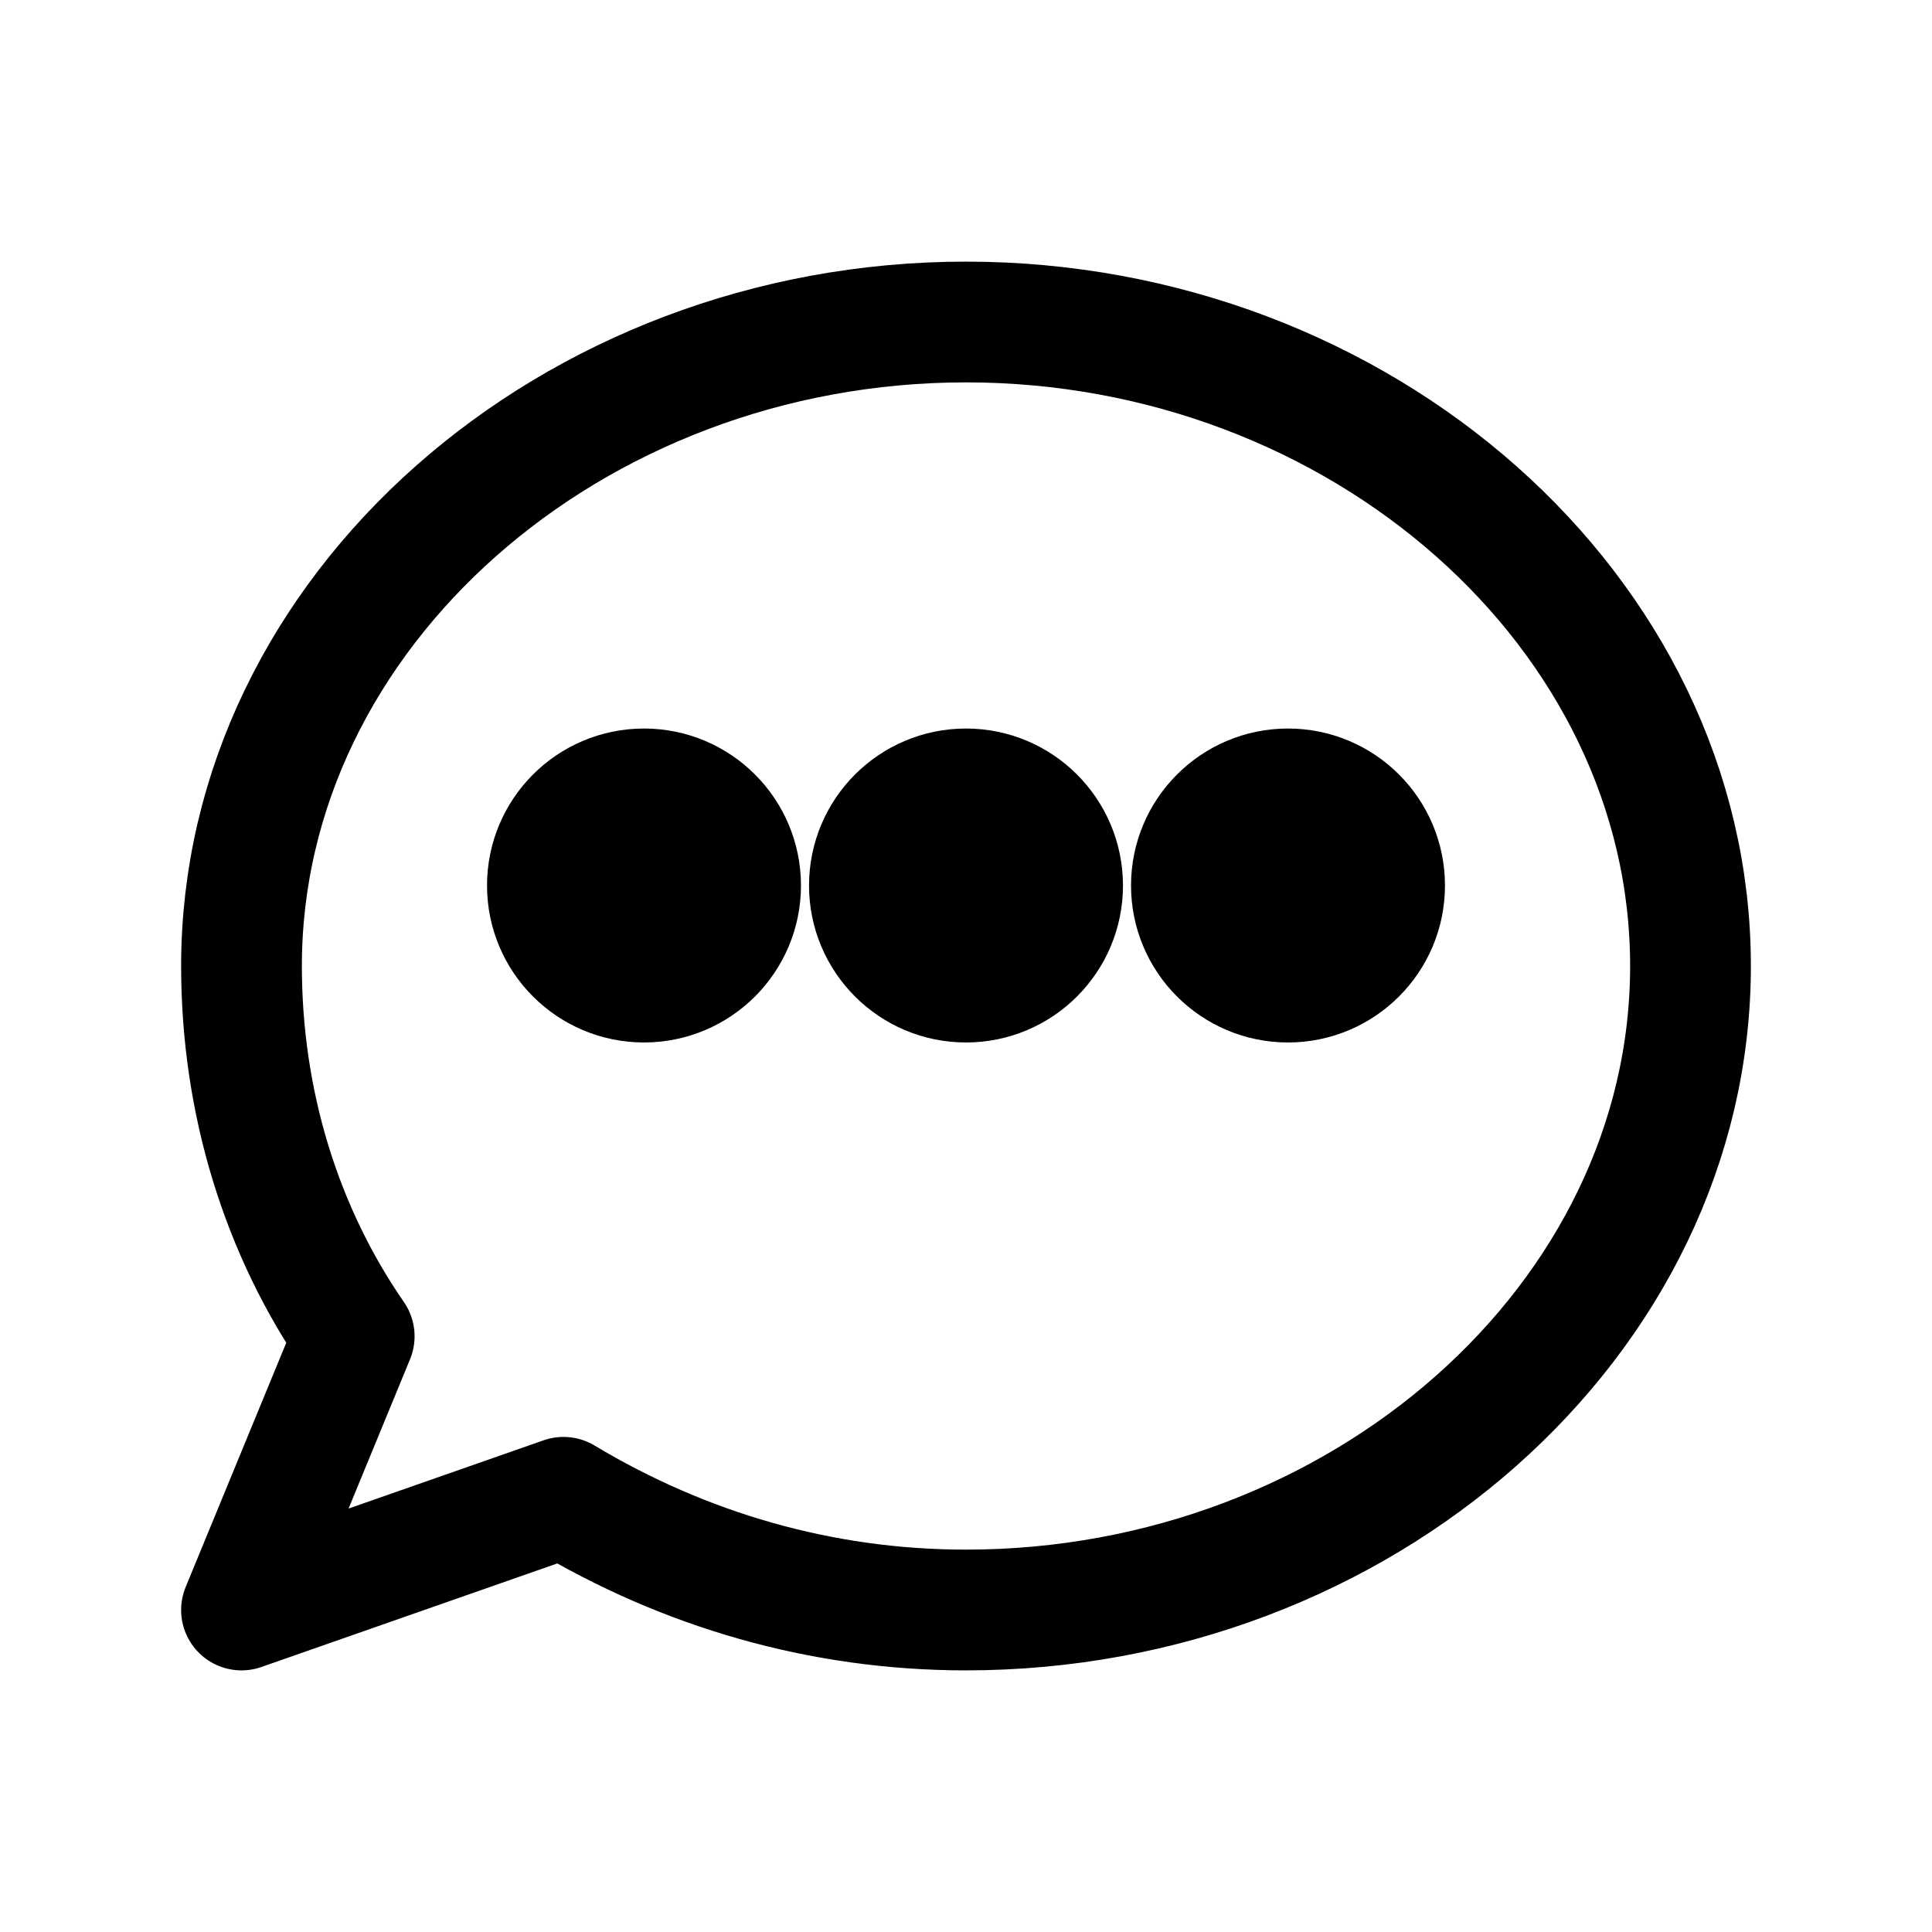
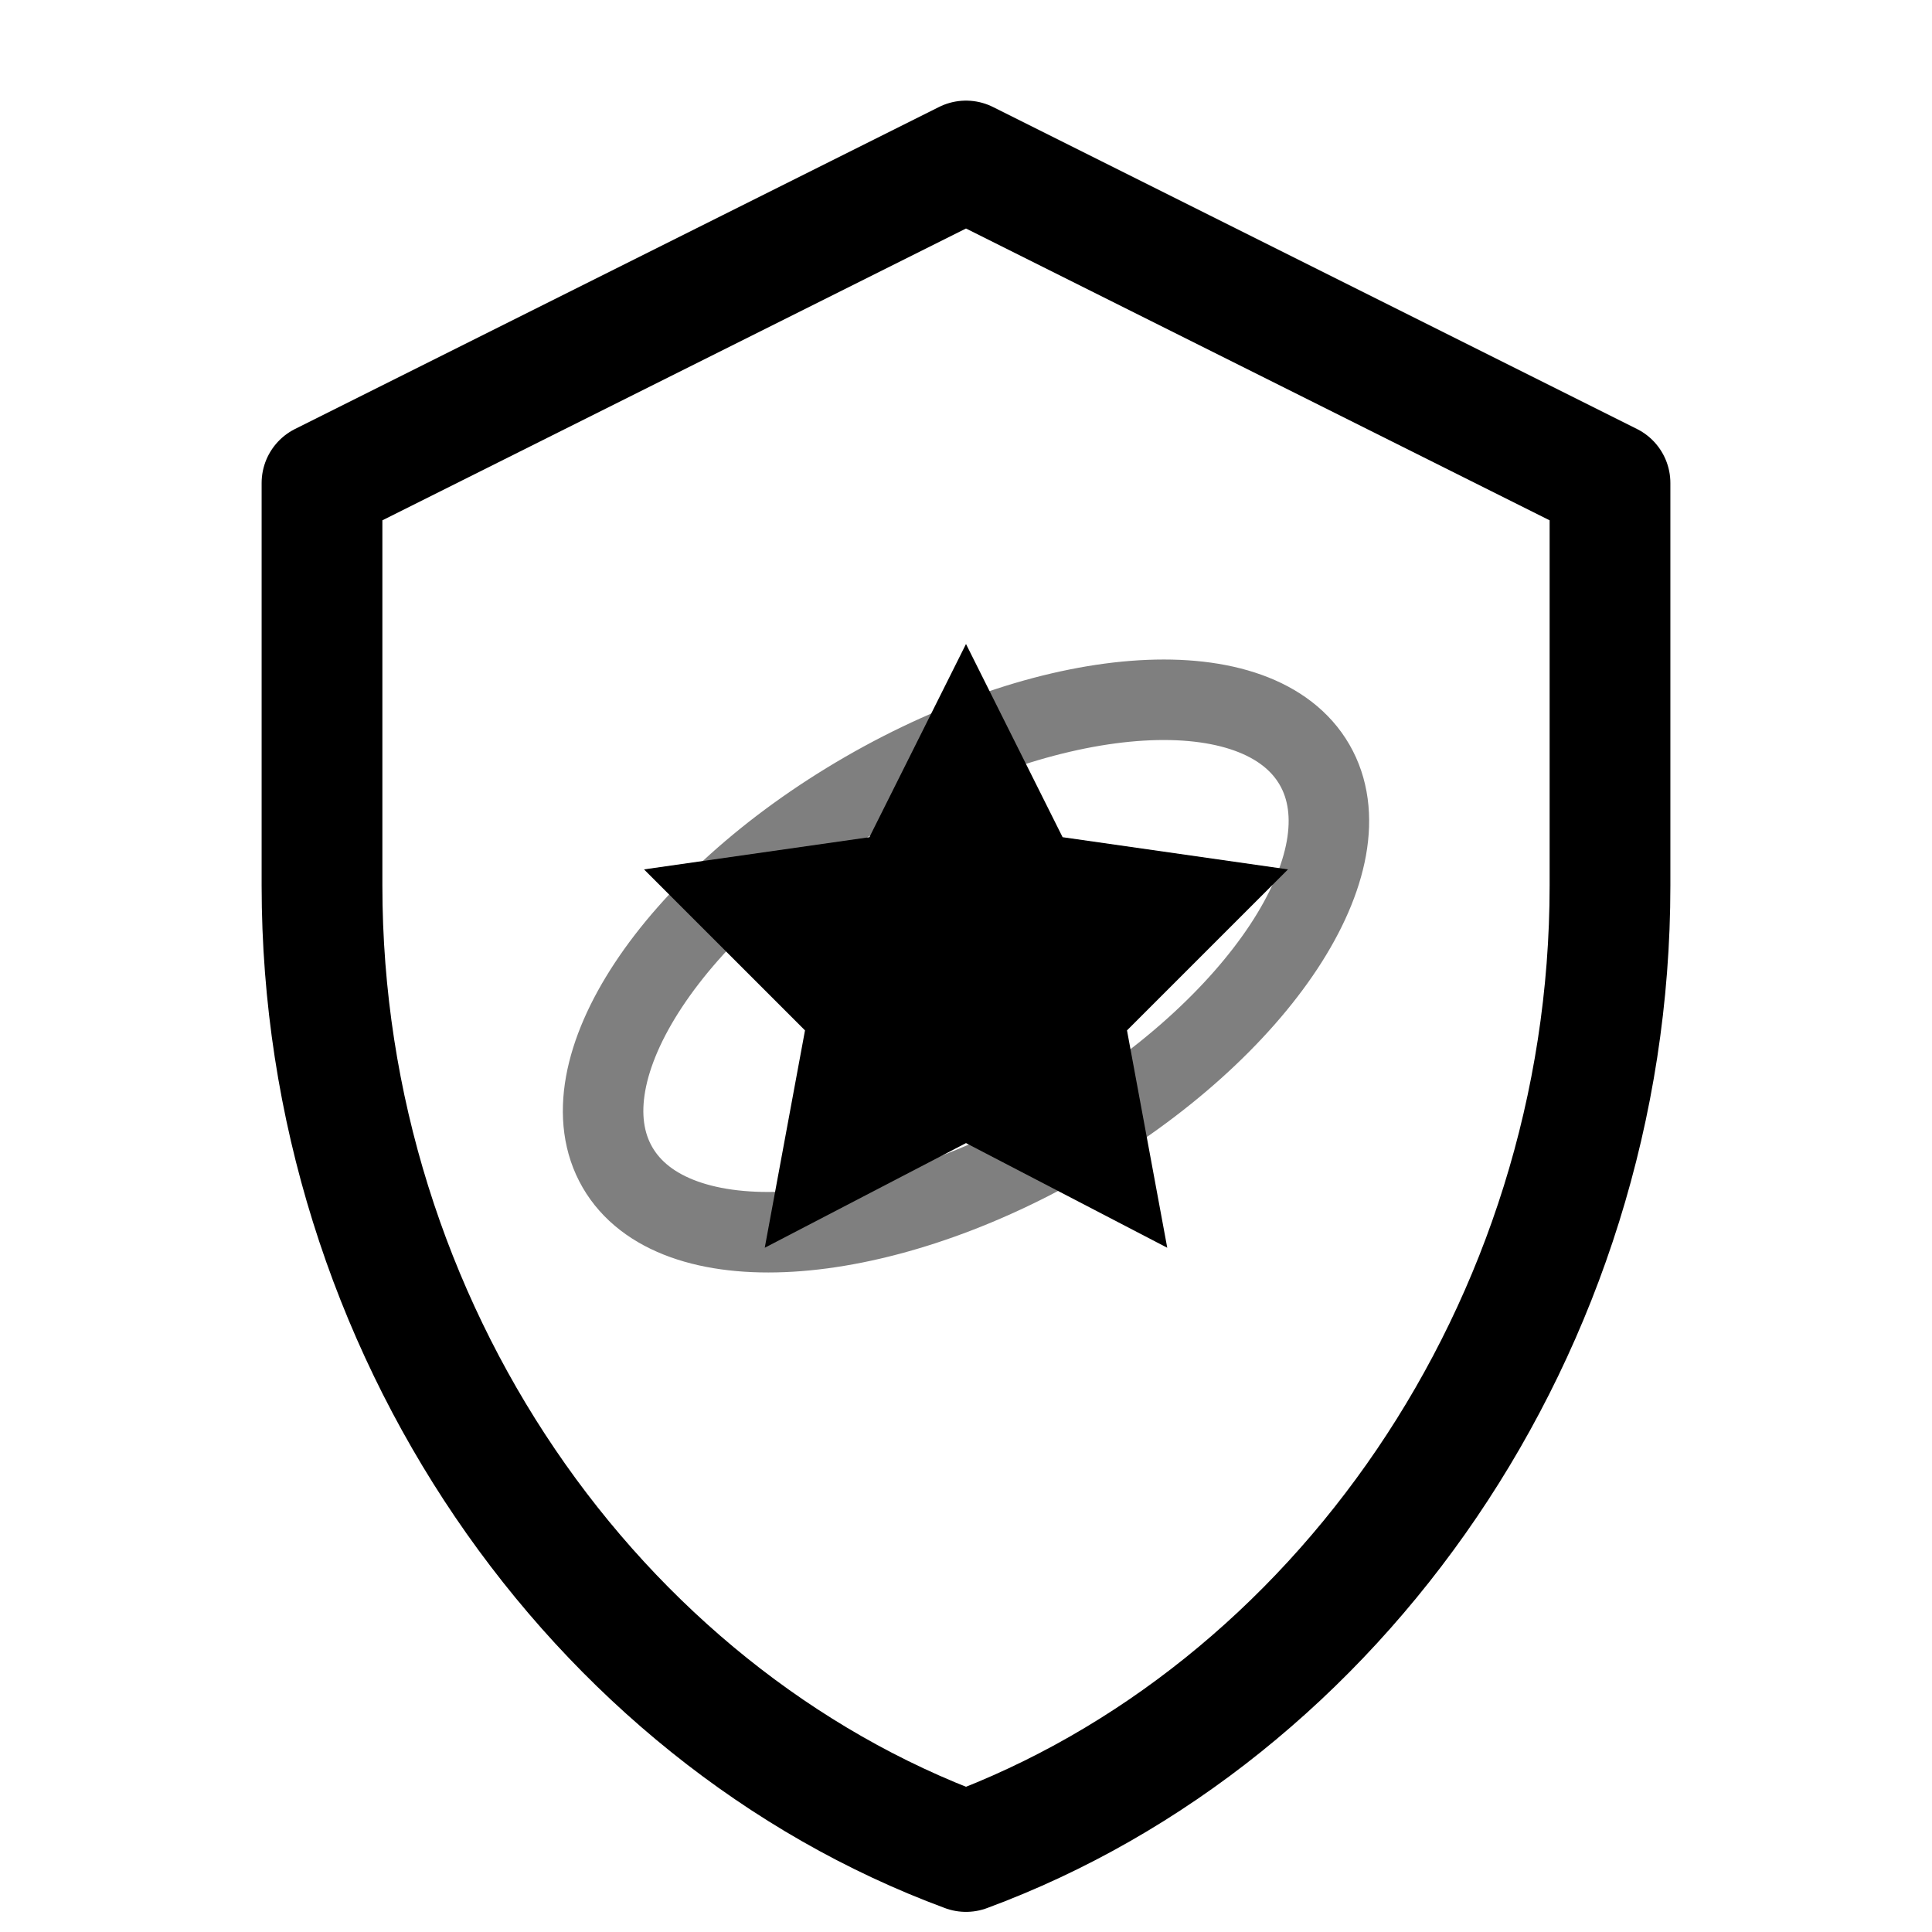
<svg xmlns="http://www.w3.org/2000/svg" viewBox="0 0 24 24" fill="none" stroke="currentColor" stroke-width="1.5" stroke-linecap="round" stroke-linejoin="round">
-   <path d="M21 12 C21 16.4 16.9 20 12 20 C10.2 20 8.5 19.5 7 18.6 L3 20 L4.4 16.6 C3.5 15.3 3 13.7 3 12 C3 7.6 7.1 4 12 4 C16.9 4 21 7.6 21 12 Z" />
-   <circle cx="8" cy="11" r="1.2" fill="currentColor" />
-   <circle cx="12" cy="11" r="1.2" fill="currentColor" />
-   <circle cx="16" cy="11" r="1.2" fill="currentColor" />
+   <path d="M12 2L4 6v5c0 5.5 3.4 10.3 8 12 4.6-1.7 8-6.5 8-12V6l-8-4z" />
+   <path d="M12 8l1.2 2.4 2.8.4-2 2 .5 2.7L12 14.2l-2.5 1.3.5-2.7-2-2 2.8-.4L12 8z" fill="currentColor" stroke="none" />
+   <ellipse cx="12" cy="12" rx="5" ry="2.5" stroke="currentColor" stroke-width="1" opacity="0.5" transform="rotate(-30 12 12)" />
</svg>
